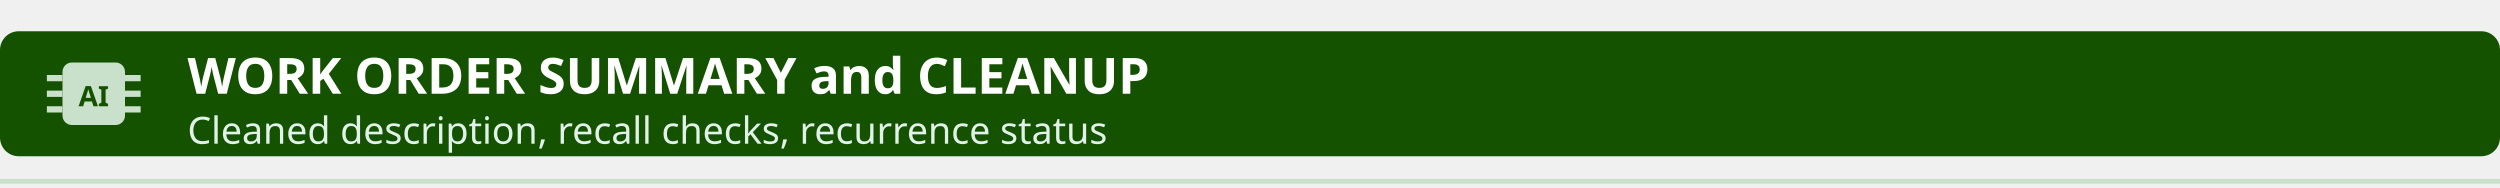
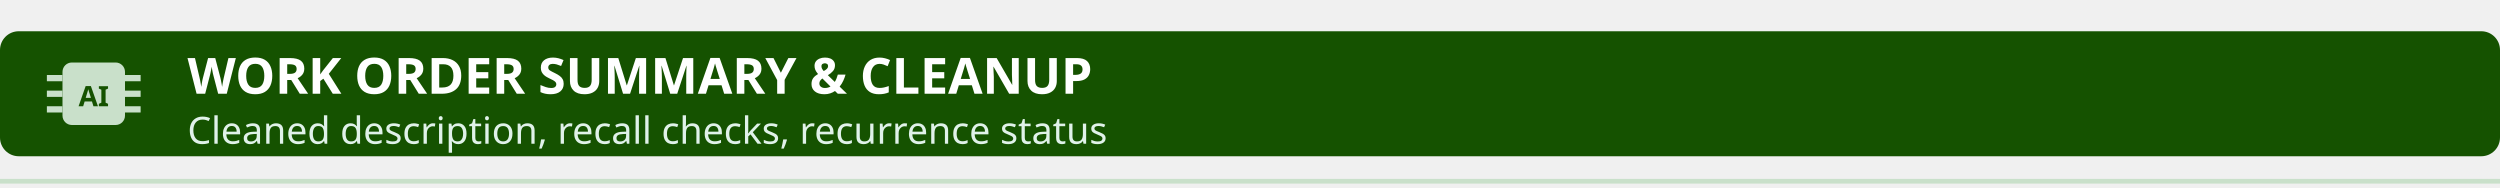
<svg xmlns="http://www.w3.org/2000/svg" width="800" height="60" viewBox="0 0 800 60">
  <style>
    .section-label { font-family: 'Segoe UI'; font-weight: bold; font-size: 16px; fill: #ffffff; }
    .section-sub { font-family: 'Segoe UI'; font-size: 12px; fill: #e0f2e9; }
  </style>
  <rect x="0" y="10" width="800" height="40" rx="6" ry="6" fill="#155200" />
  <g transform="translate(20, 20)">
    <rect x="0" y="0" width="20" height="20" rx="3" fill="#C9E0CA" />
    <line x1="-5" y1="5" x2="0" y2="5" stroke="#C9E0CA" stroke-width="2" />
    <line x1="-5" y1="10" x2="0" y2="10" stroke="#C9E0CA" stroke-width="2" />
    <line x1="-5" y1="15" x2="0" y2="15" stroke="#C9E0CA" stroke-width="2" />
    <line x1="20" y1="5" x2="25" y2="5" stroke="#C9E0CA" stroke-width="2" />
    <line x1="20" y1="10" x2="25" y2="10" stroke="#C9E0CA" stroke-width="2" />
    <line x1="20" y1="15" x2="25" y2="15" stroke="#C9E0CA" stroke-width="2" />
    <text x="10" y="14" text-anchor="middle" font-size="9" font-family="Segoe UI" font-weight="bold" fill="#155200">AI</text>
  </g>
-   <text x="60" y="30" class="section-label">WORK ORDER SUMMARY and CLEANUP</text>
+   <text x="60" y="30" class="section-label">WORK ORDER SUMMARY &amp; CLEANUP</text>
  <text x="60" y="46" class="section-sub">Cleaned description, recall checks, recurrence status</text>
  <line x1="0" y1="58" x2="800" y2="58" stroke="#C9E0CA" stroke-width="1.5" />
</svg>
